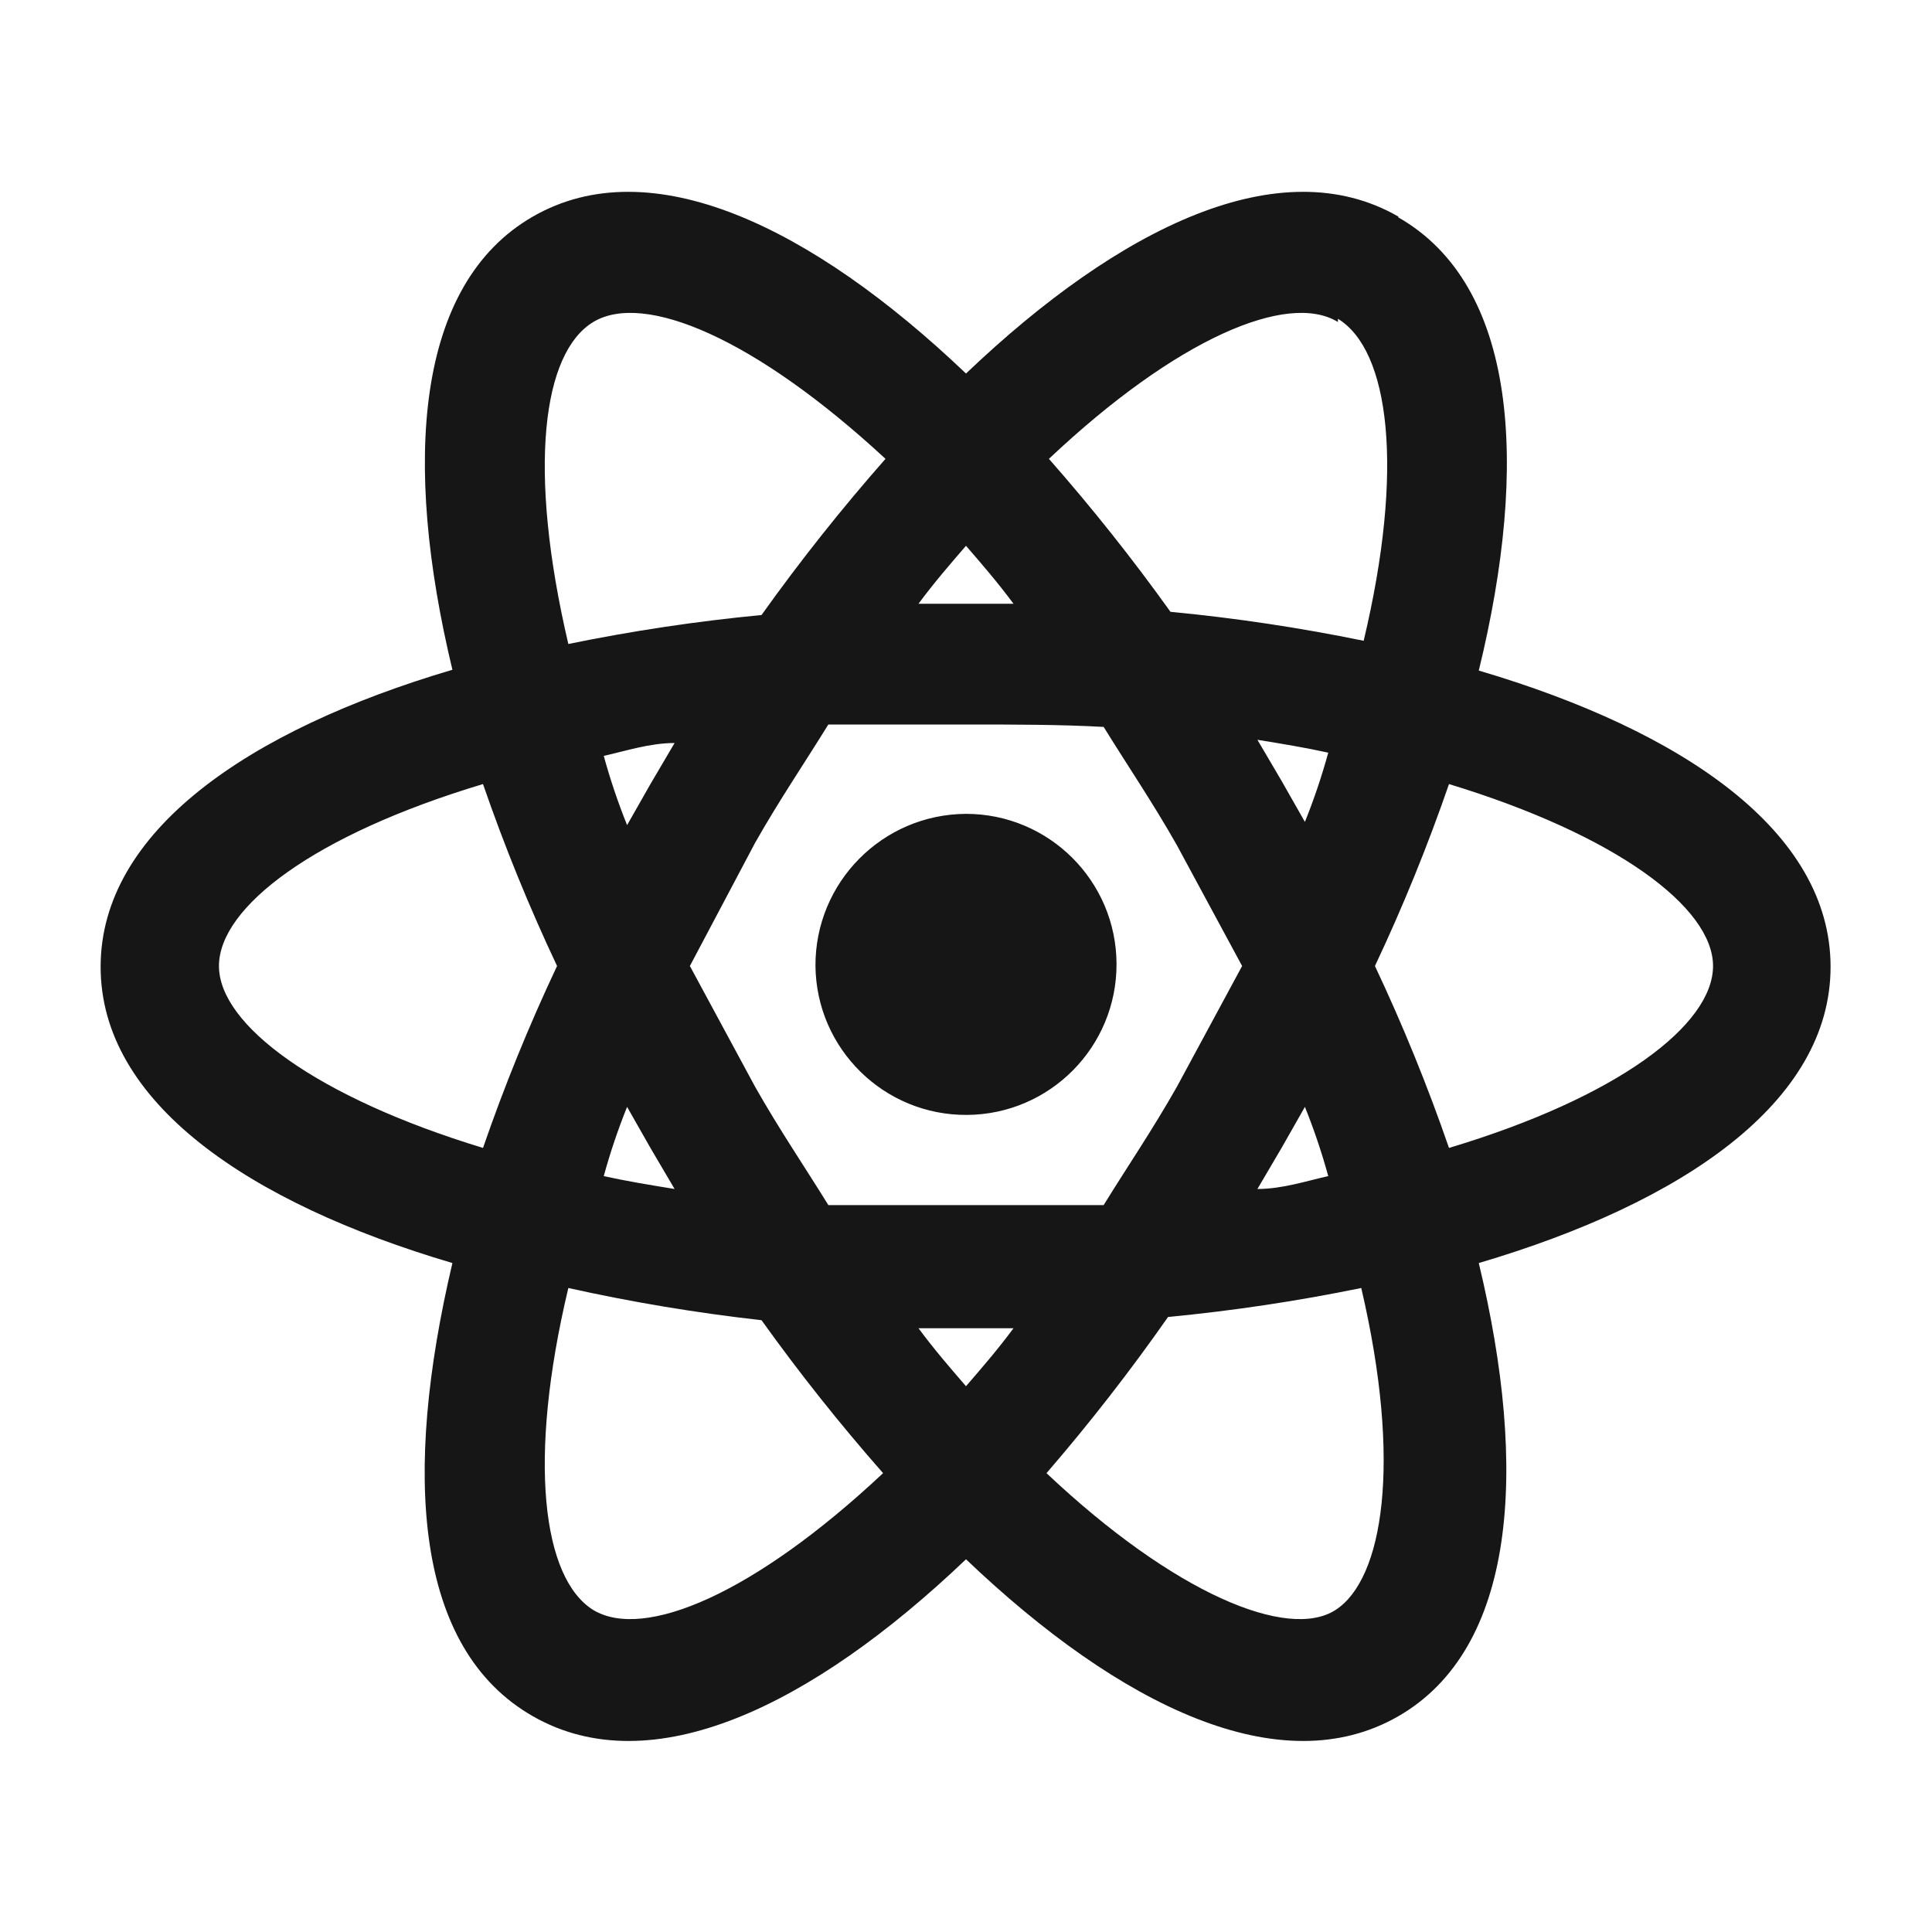
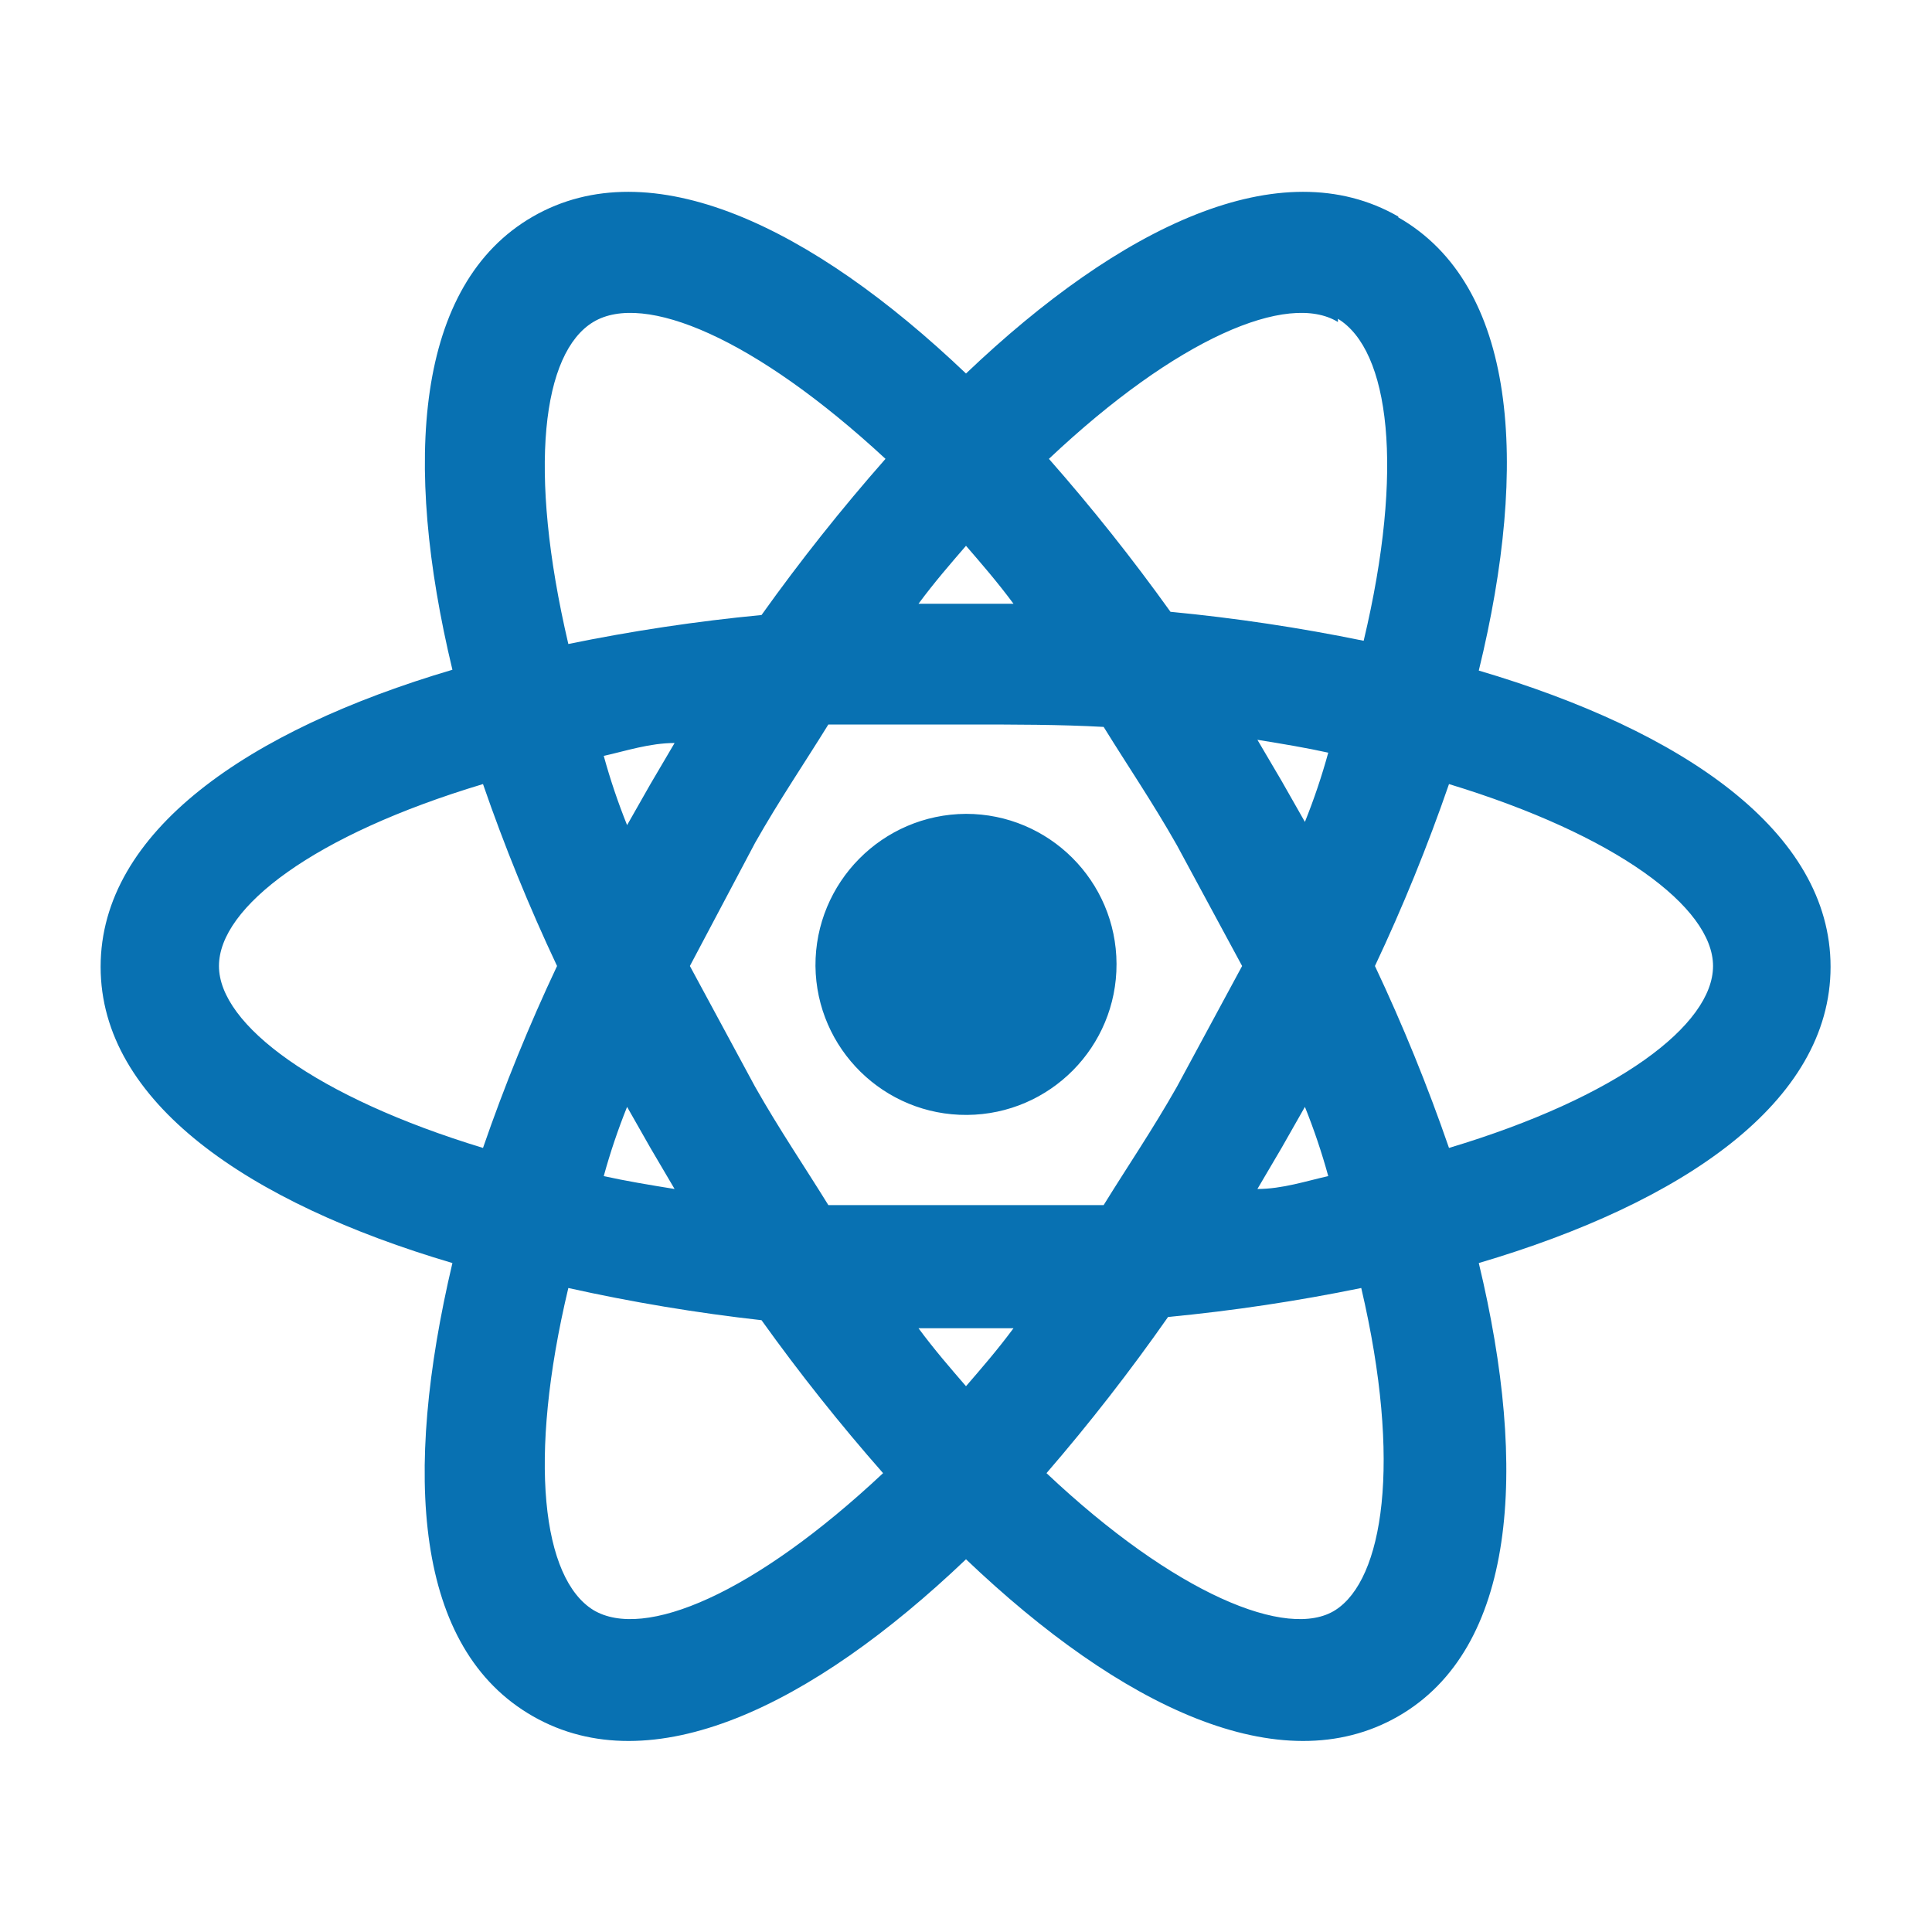
<svg xmlns="http://www.w3.org/2000/svg" width="800px" height="800px" viewBox="0 0 24 24">
  <rect width="24" height="24" fill="none" />
-   <path fill="#171616" d="M12,10.11A1.87,1.87,0,1,1,10.13,12,1.88,1.88,0,0,1,12,10.11M7.37,20c.63.38,2-.2,3.6-1.7a24.22,24.22,0,0,1-1.51-1.9A22.7,22.7,0,0,1,7.06,16c-.51,2.14-.32,3.61.31,4m.71-5.74-.29-.51a7.91,7.91,0,0,0-.29.86c.27.06.57.11.88.16l-.3-.51m6.54-.76.81-1.5-.81-1.5c-.3-.53-.62-1-.91-1.47C13.17,9,12.6,9,12,9s-1.17,0-1.71,0c-.29.47-.61.94-.91,1.47L8.57,12l.81,1.5c.3.53.62,1,.91,1.47.54,0,1.11,0,1.71,0s1.17,0,1.71,0c.29-.47.61-.94.91-1.47M12,6.78c-.19.22-.39.45-.59.72h1.18c-.2-.27-.4-.5-.59-.72m0,10.44c.19-.22.39-.45.59-.72H11.41c.2.27.4.5.59.72M16.62,4c-.62-.38-2,.2-3.59,1.7a24.22,24.22,0,0,1,1.51,1.9,22.7,22.7,0,0,1,2.4.36c.51-2.14.32-3.61-.32-4m-.7,5.74.29.51a7.91,7.91,0,0,0,.29-.86c-.27-.06-.57-.11-.88-.16l.3.51m1.45-7c1.47.84,1.63,3.05,1,5.63,2.54.75,4.37,2,4.37,3.68s-1.83,2.93-4.37,3.68c.62,2.58.46,4.79-1,5.63s-3.45-.12-5.37-1.95c-1.92,1.83-3.91,2.79-5.38,1.95s-1.62-3-1-5.63c-2.54-.75-4.37-2-4.37-3.68S3.08,9.07,5.62,8.32c-.62-2.58-.46-4.79,1-5.63s3.46.12,5.38,1.95c1.92-1.83,3.91-2.79,5.37-1.95M17.08,12A22.51,22.51,0,0,1,18,14.26c2.1-.63,3.28-1.53,3.28-2.26S20.07,10.37,18,9.74A22.51,22.51,0,0,1,17.08,12M6.92,12A22.51,22.51,0,0,1,6,9.74c-2.1.63-3.28,1.53-3.28,2.26S3.93,13.63,6,14.26A22.51,22.51,0,0,1,6.92,12m9,2.26-.3.51c.31,0,.61-.1.88-.16a7.91,7.91,0,0,0-.29-.86l-.29.51M13,18.3c1.59,1.5,3,2.08,3.59,1.7s.83-1.82.32-4a22.7,22.7,0,0,1-2.4.36A24.22,24.22,0,0,1,13,18.3M8.08,9.74l.3-.51c-.31,0-.61.1-.88.16a7.91,7.91,0,0,0,.29.86l.29-.51M11,5.7C9.38,4.2,8,3.62,7.37,4s-.82,1.82-.31,4a22.7,22.7,0,0,1,2.4-.36A24.22,24.22,0,0,1,11,5.7Z" />
+   <path fill="#0871b2" d="M12,10.11A1.87,1.87,0,1,1,10.13,12,1.88,1.88,0,0,1,12,10.11M7.37,20c.63.38,2-.2,3.6-1.7a24.22,24.22,0,0,1-1.51-1.9A22.7,22.7,0,0,1,7.06,16c-.51,2.14-.32,3.61.31,4m.71-5.74-.29-.51a7.91,7.91,0,0,0-.29.86c.27.06.57.11.88.16l-.3-.51m6.54-.76.81-1.5-.81-1.5c-.3-.53-.62-1-.91-1.47C13.17,9,12.6,9,12,9s-1.17,0-1.71,0c-.29.47-.61.94-.91,1.47L8.57,12l.81,1.5c.3.53.62,1,.91,1.47.54,0,1.11,0,1.71,0s1.17,0,1.71,0c.29-.47.61-.94.91-1.47M12,6.78c-.19.22-.39.45-.59.72h1.18c-.2-.27-.4-.5-.59-.72m0,10.44c.19-.22.39-.45.59-.72H11.41c.2.27.4.5.59.72M16.62,4c-.62-.38-2,.2-3.59,1.7a24.22,24.22,0,0,1,1.51,1.9,22.7,22.7,0,0,1,2.4.36c.51-2.14.32-3.61-.32-4m-.7,5.74.29.51a7.91,7.91,0,0,0,.29-.86c-.27-.06-.57-.11-.88-.16l.3.51m1.45-7c1.47.84,1.63,3.05,1,5.63,2.54.75,4.37,2,4.37,3.68s-1.83,2.93-4.37,3.68c.62,2.58.46,4.79-1,5.63s-3.45-.12-5.37-1.95c-1.92,1.83-3.91,2.79-5.38,1.95s-1.62-3-1-5.63c-2.54-.75-4.37-2-4.37-3.68S3.08,9.07,5.62,8.32c-.62-2.58-.46-4.79,1-5.63s3.46.12,5.38,1.95c1.92-1.83,3.91-2.79,5.37-1.95M17.08,12A22.51,22.51,0,0,1,18,14.26c2.1-.63,3.28-1.53,3.28-2.26S20.07,10.37,18,9.74A22.51,22.51,0,0,1,17.08,12M6.92,12A22.51,22.51,0,0,1,6,9.74c-2.1.63-3.28,1.53-3.28,2.26S3.93,13.63,6,14.26A22.51,22.51,0,0,1,6.92,12m9,2.26-.3.51c.31,0,.61-.1.88-.16a7.91,7.91,0,0,0-.29-.86l-.29.51M13,18.3c1.59,1.5,3,2.08,3.59,1.7s.83-1.82.32-4a22.7,22.7,0,0,1-2.4.36A24.22,24.22,0,0,1,13,18.3M8.08,9.74l.3-.51c-.31,0-.61.1-.88.16a7.91,7.91,0,0,0,.29.86l.29-.51M11,5.7C9.38,4.2,8,3.62,7.37,4s-.82,1.82-.31,4a22.7,22.7,0,0,1,2.4-.36A24.22,24.22,0,0,1,11,5.7Z" />
</svg>
